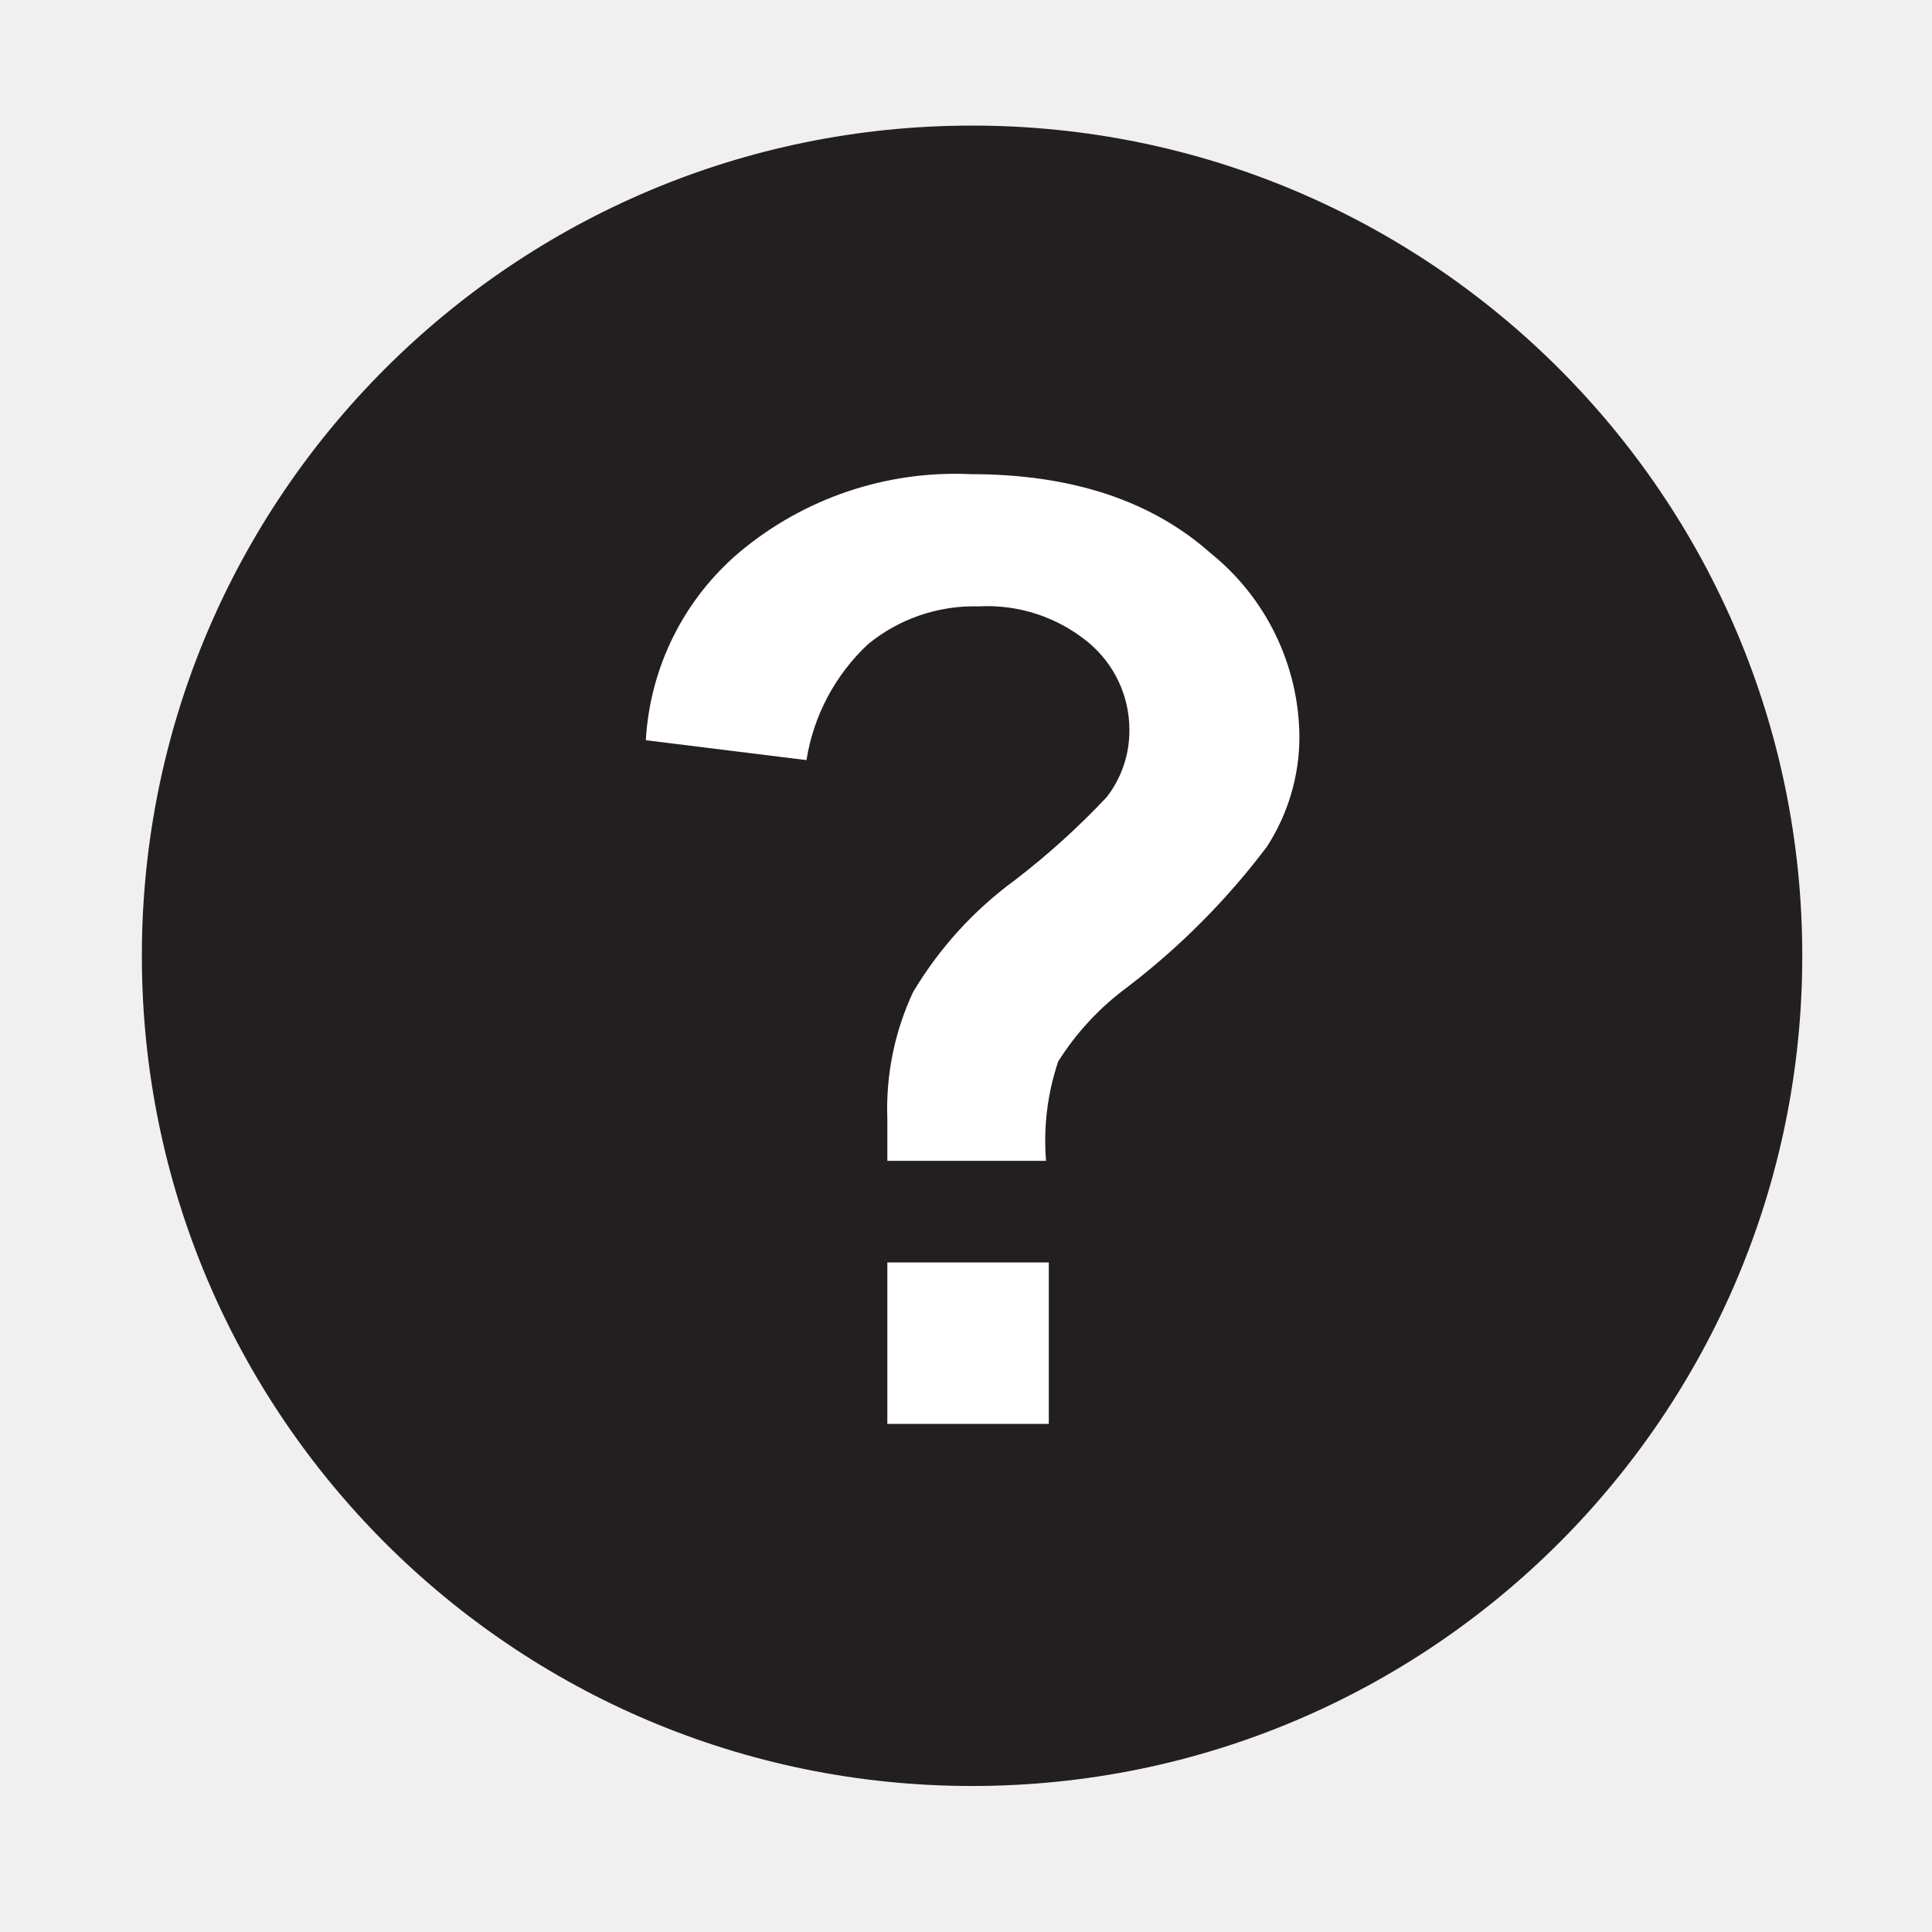
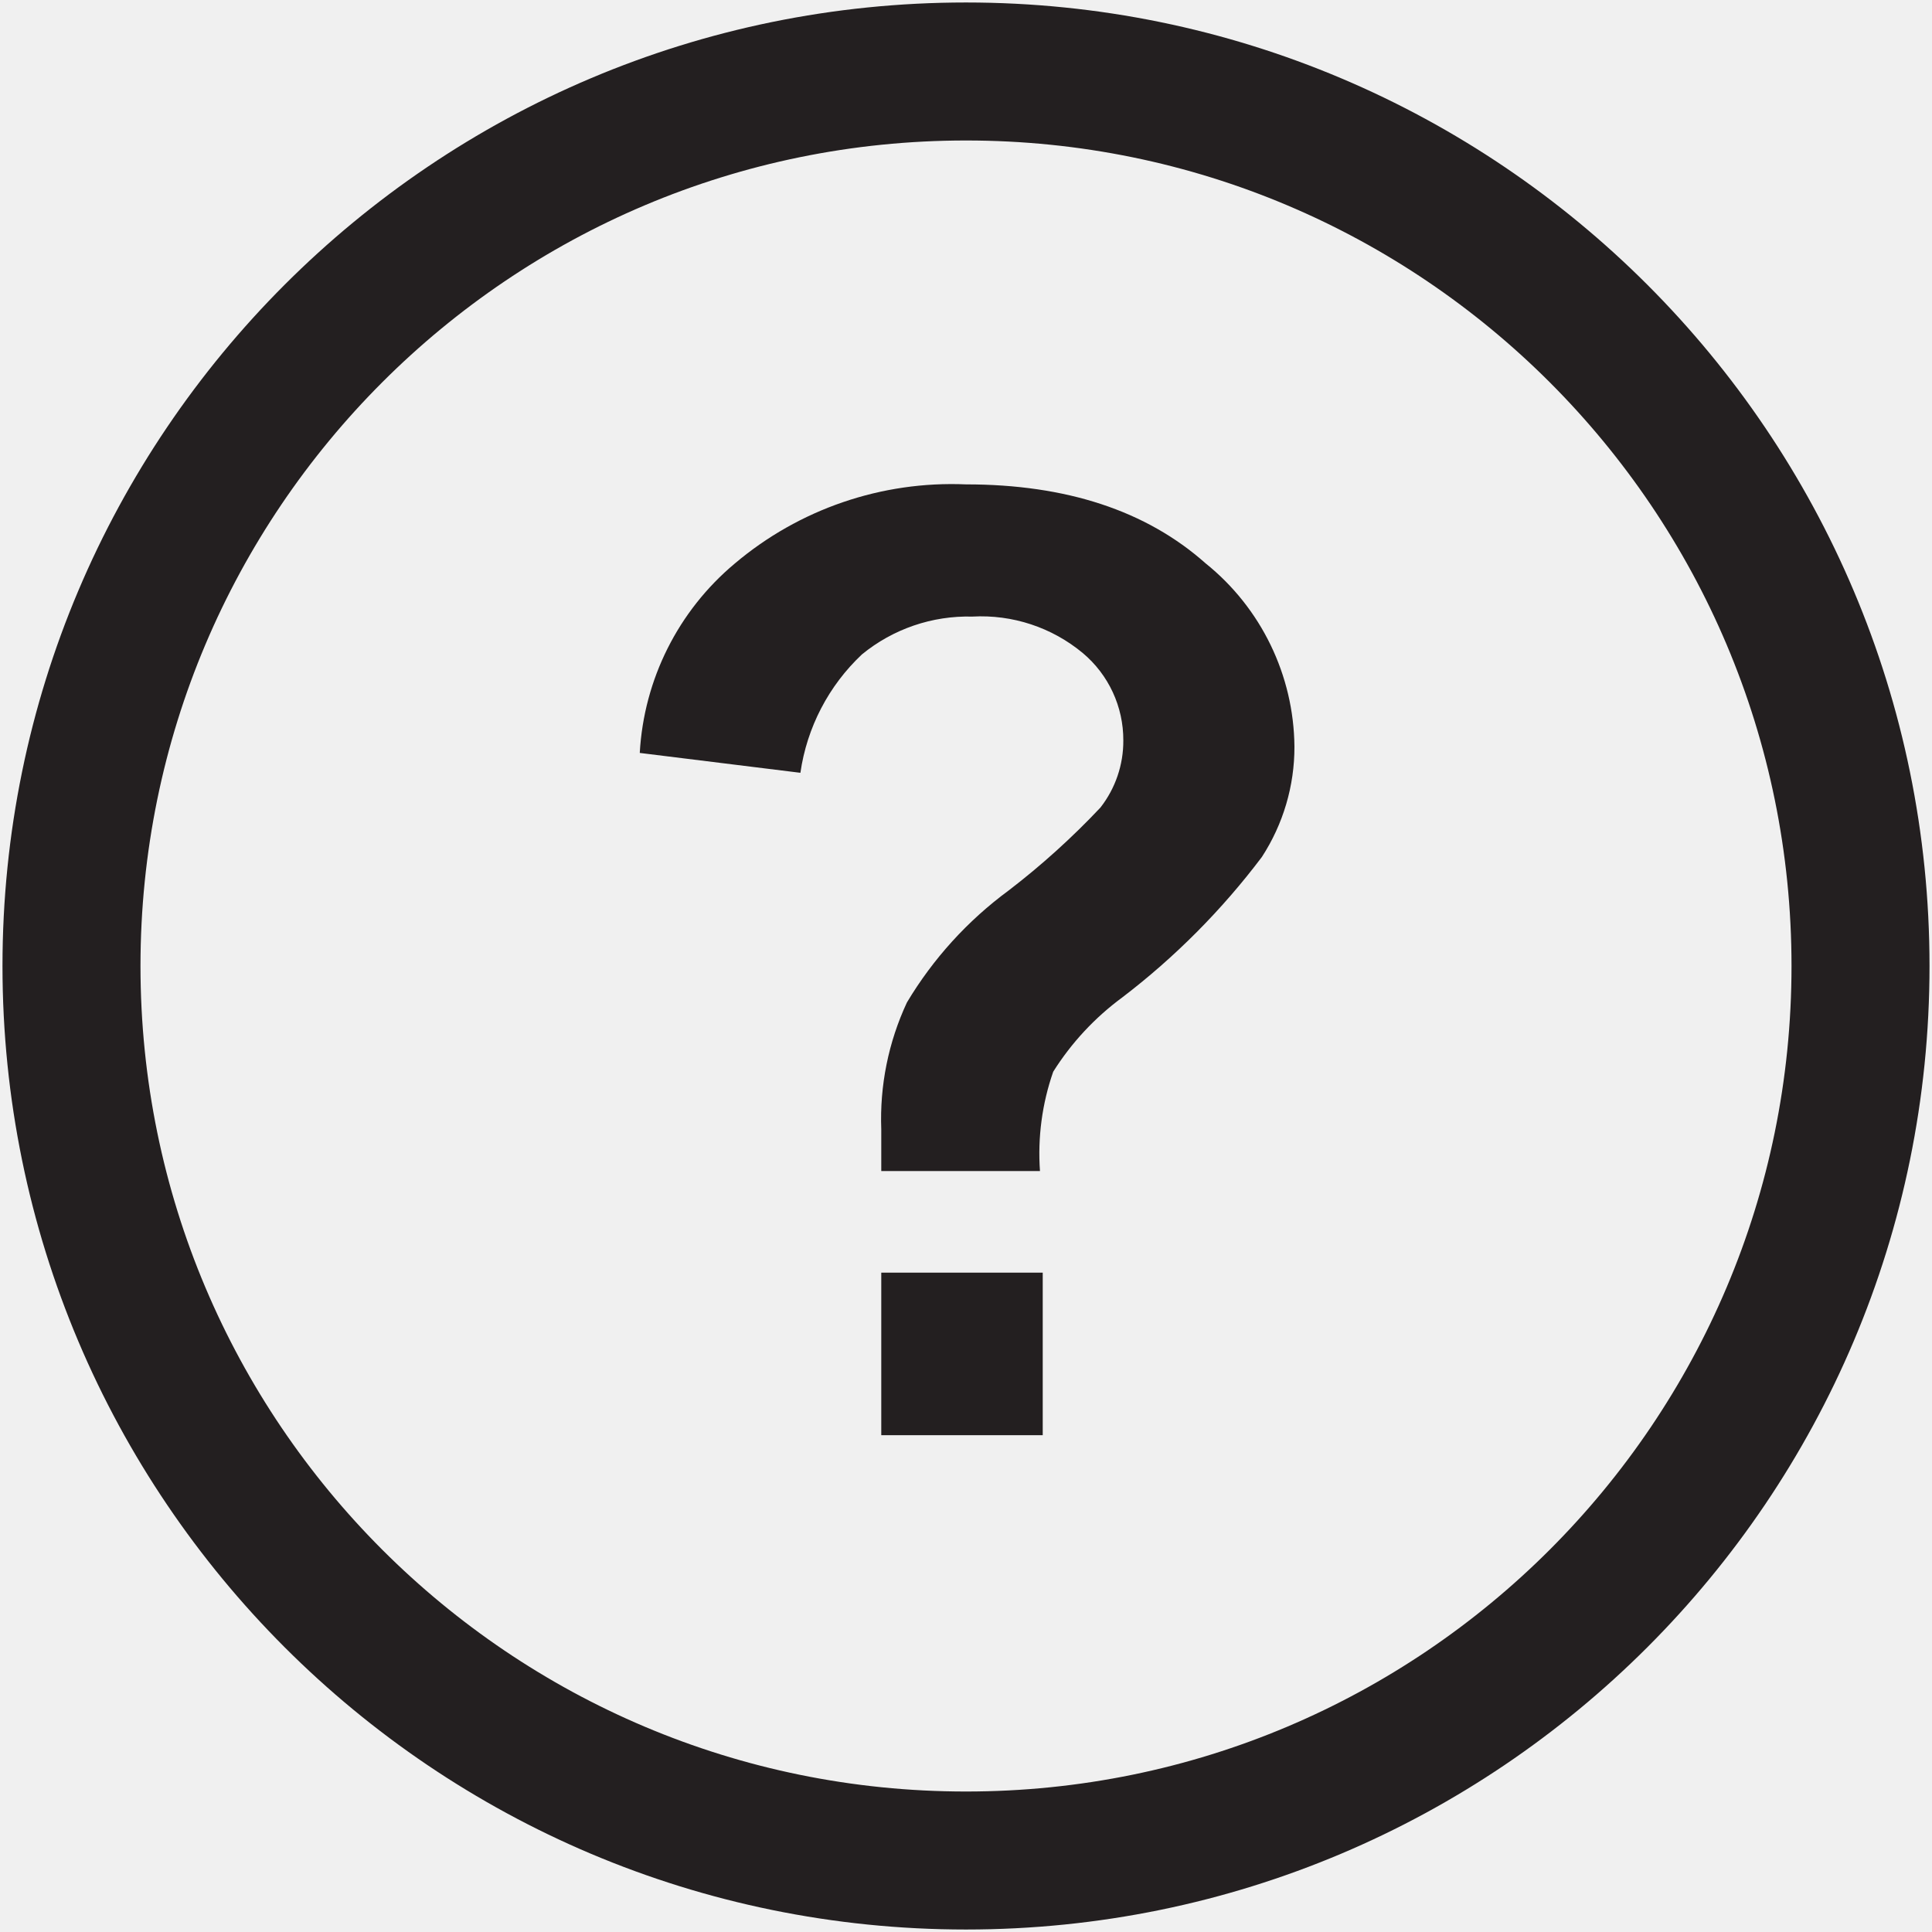
- <svg xmlns="http://www.w3.org/2000/svg" id="ddd25e44-9f60-4485-a74b-854ee6323913" data-name="Layer 1" width="70" height="70" viewBox="0 0 70 70">
-   <circle cx="35.22" cy="34.63" r="30.08" fill="#231f20" />
-   <path d="M37.9,42.06H32.15c0-.83,0-1.33,0-1.51a10,10,0,0,1,.93-4.6,13.74,13.74,0,0,1,3.69-4.06,27.84,27.84,0,0,0,3.32-3,3.91,3.91,0,0,0,.83-2.43,4.11,4.11,0,0,0-1.47-3.17,5.76,5.76,0,0,0-4-1.32,6.06,6.06,0,0,0-4,1.37,7.32,7.32,0,0,0-2.23,4.2l-5.82-.72A9.64,9.64,0,0,1,26.8,20a12.17,12.17,0,0,1,8.38-2.82c3.63,0,6.53.95,8.68,2.86a8.62,8.62,0,0,1,3.22,6.64,7.32,7.32,0,0,1-1.18,4,26.39,26.39,0,0,1-5.06,5.09,9.87,9.87,0,0,0-2.5,2.69A9,9,0,0,0,37.9,42.06Zm-5.75,9.53V45.74H38v5.85Z" fill="#fff" />
+ <svg xmlns="http://www.w3.org/2000/svg" id="866f9325-ffcf-4ebc-8169-ad11c4881a64" data-name="Layer 1" width="70" height="70" viewBox="0 0 70 70">
+   <path d="M37.68,42.43H31.93c0-.83,0-1.33,0-1.51a10,10,0,0,1,.93-4.6,13.88,13.88,0,0,1,3.69-4.06,27.84,27.84,0,0,0,3.32-3,3.91,3.91,0,0,0,.83-2.43,4.11,4.11,0,0,0-1.47-3.17,5.76,5.76,0,0,0-4-1.32,6.06,6.06,0,0,0-4,1.37A7.32,7.32,0,0,0,29,28l-5.82-.72a9.64,9.64,0,0,1,3.44-6.86A12.17,12.17,0,0,1,35,17.55c3.63,0,6.53.95,8.68,2.86a8.62,8.62,0,0,1,3.22,6.64,7.3,7.3,0,0,1-1.18,4,26.39,26.39,0,0,1-5.06,5.09,9.87,9.87,0,0,0-2.5,2.69A9,9,0,0,0,37.68,42.43ZM31.93,52V46.11h5.85V52Z" fill="#231f20" />
+   <circle cx="35" cy="35" r="32.41" fill="none" stroke="#231f20" stroke-miterlimit="10" stroke-width="5" />
</svg>
